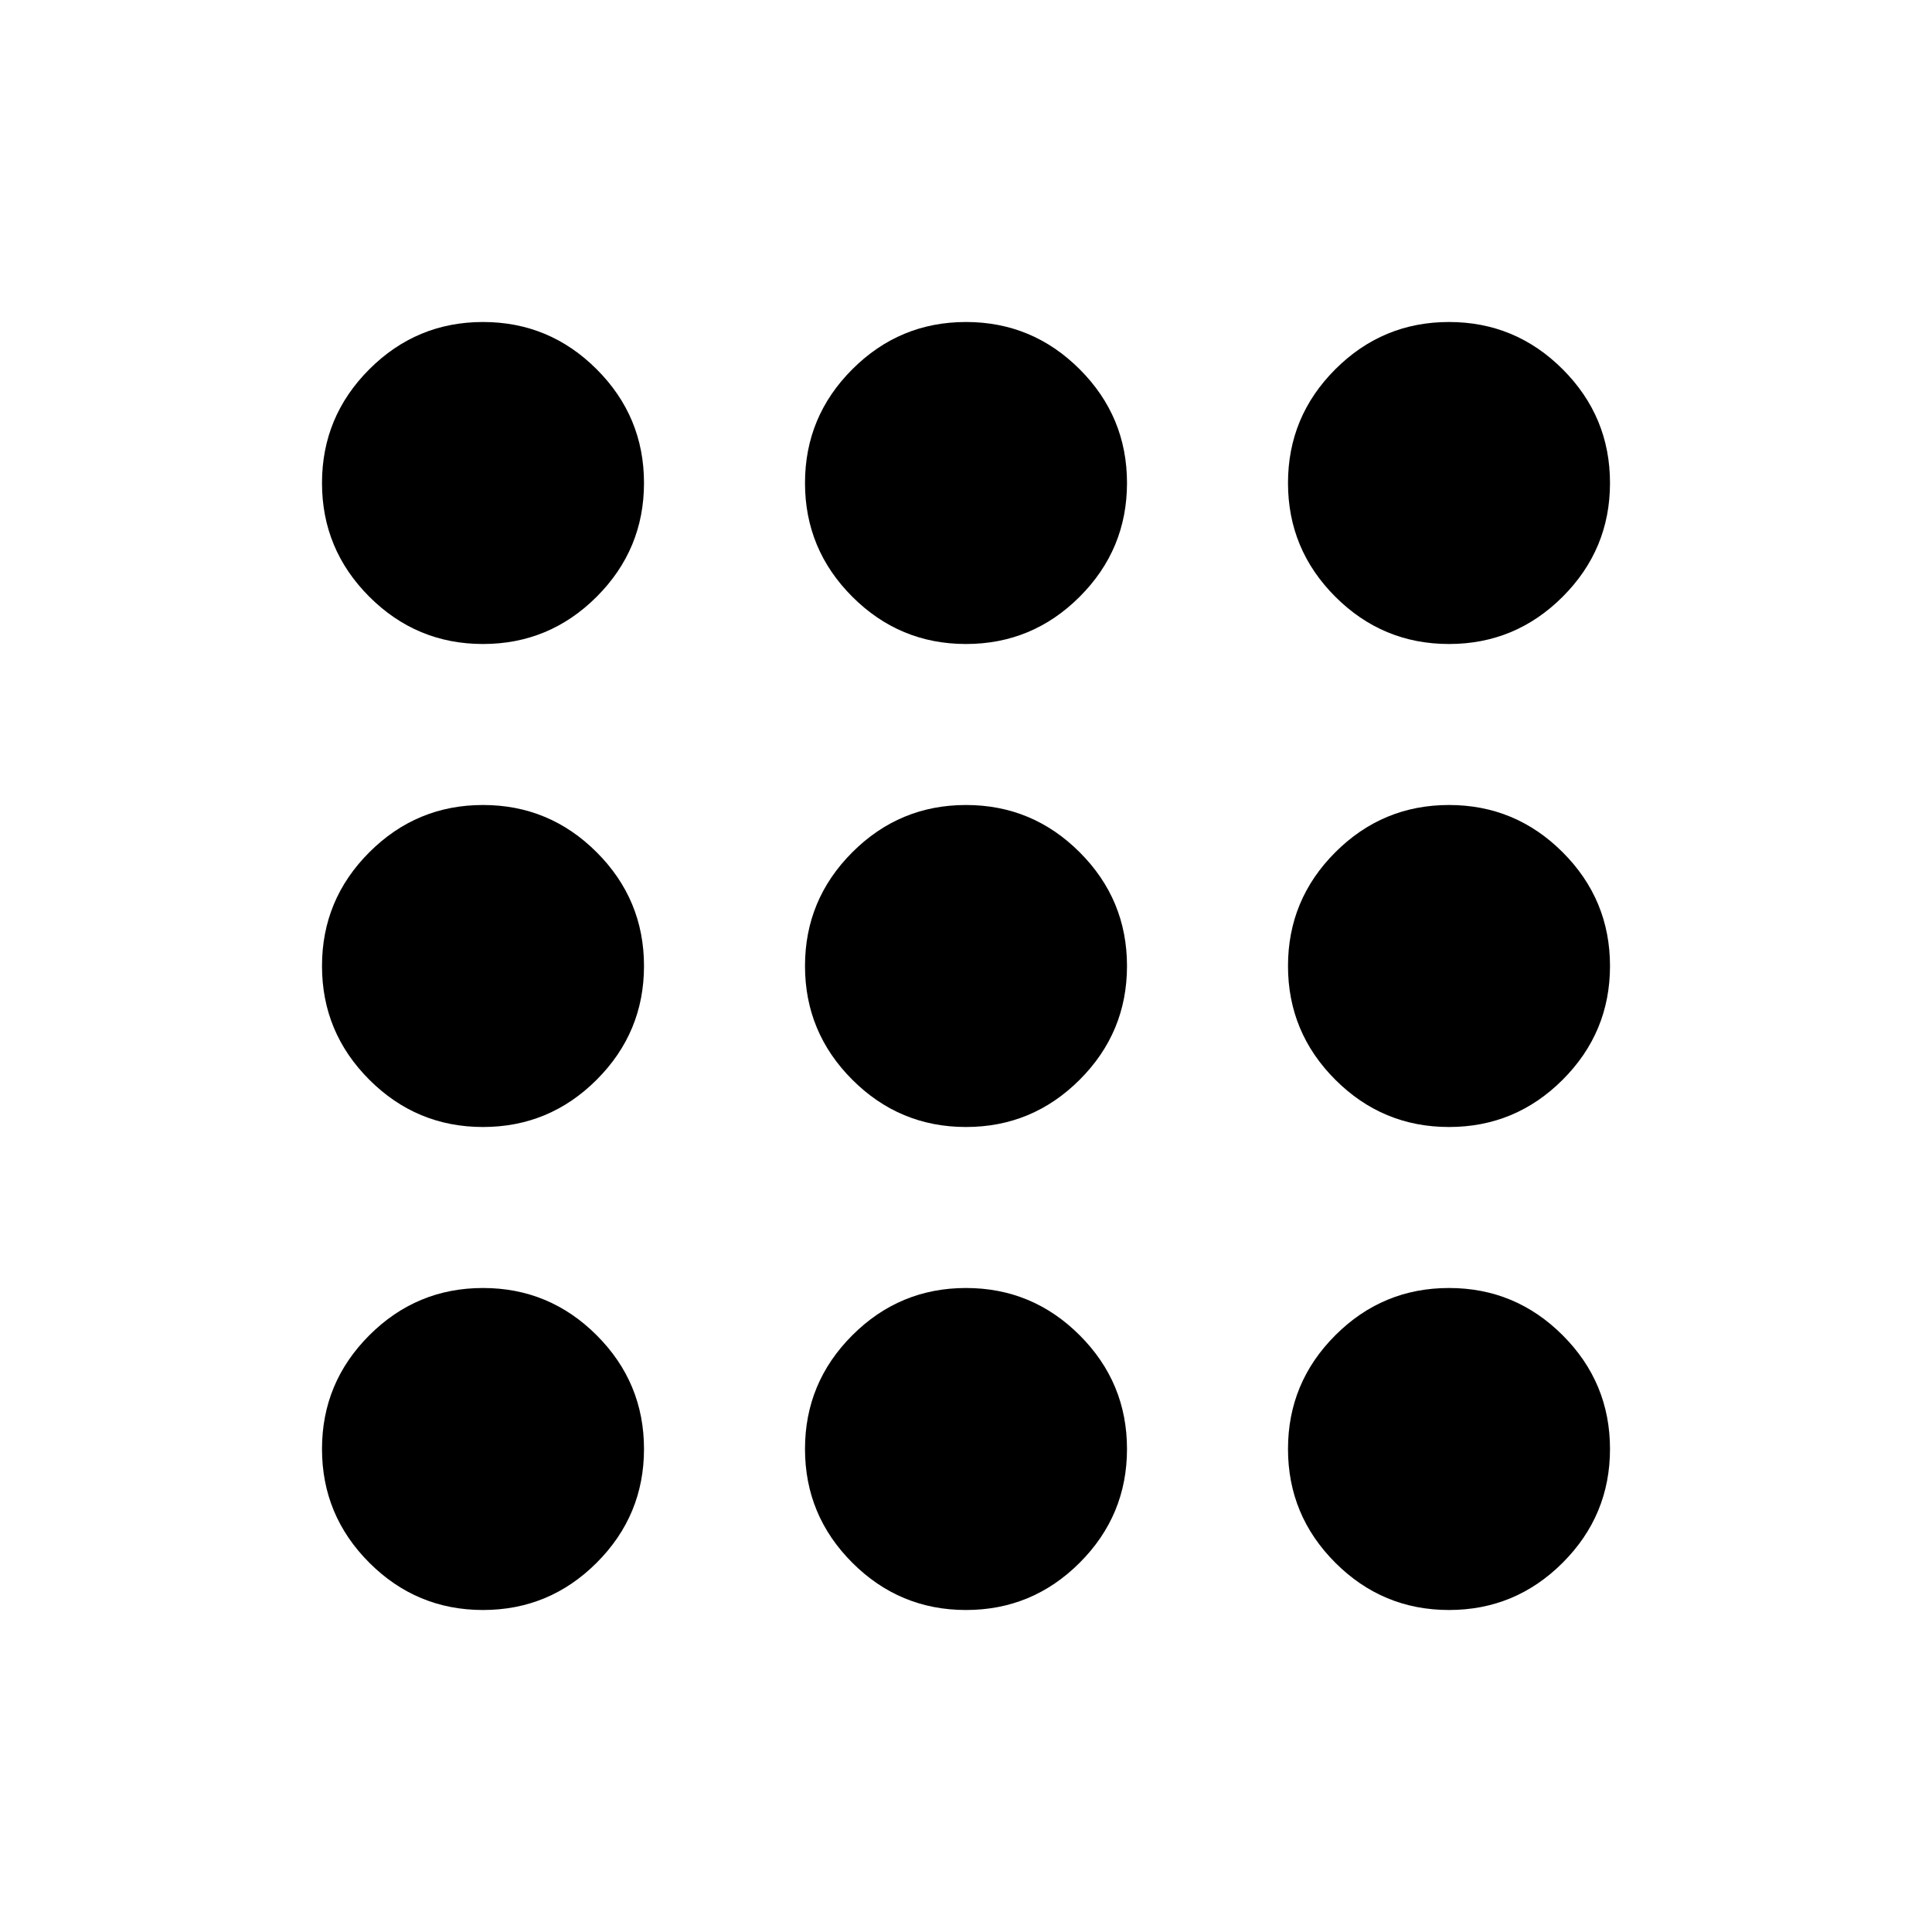
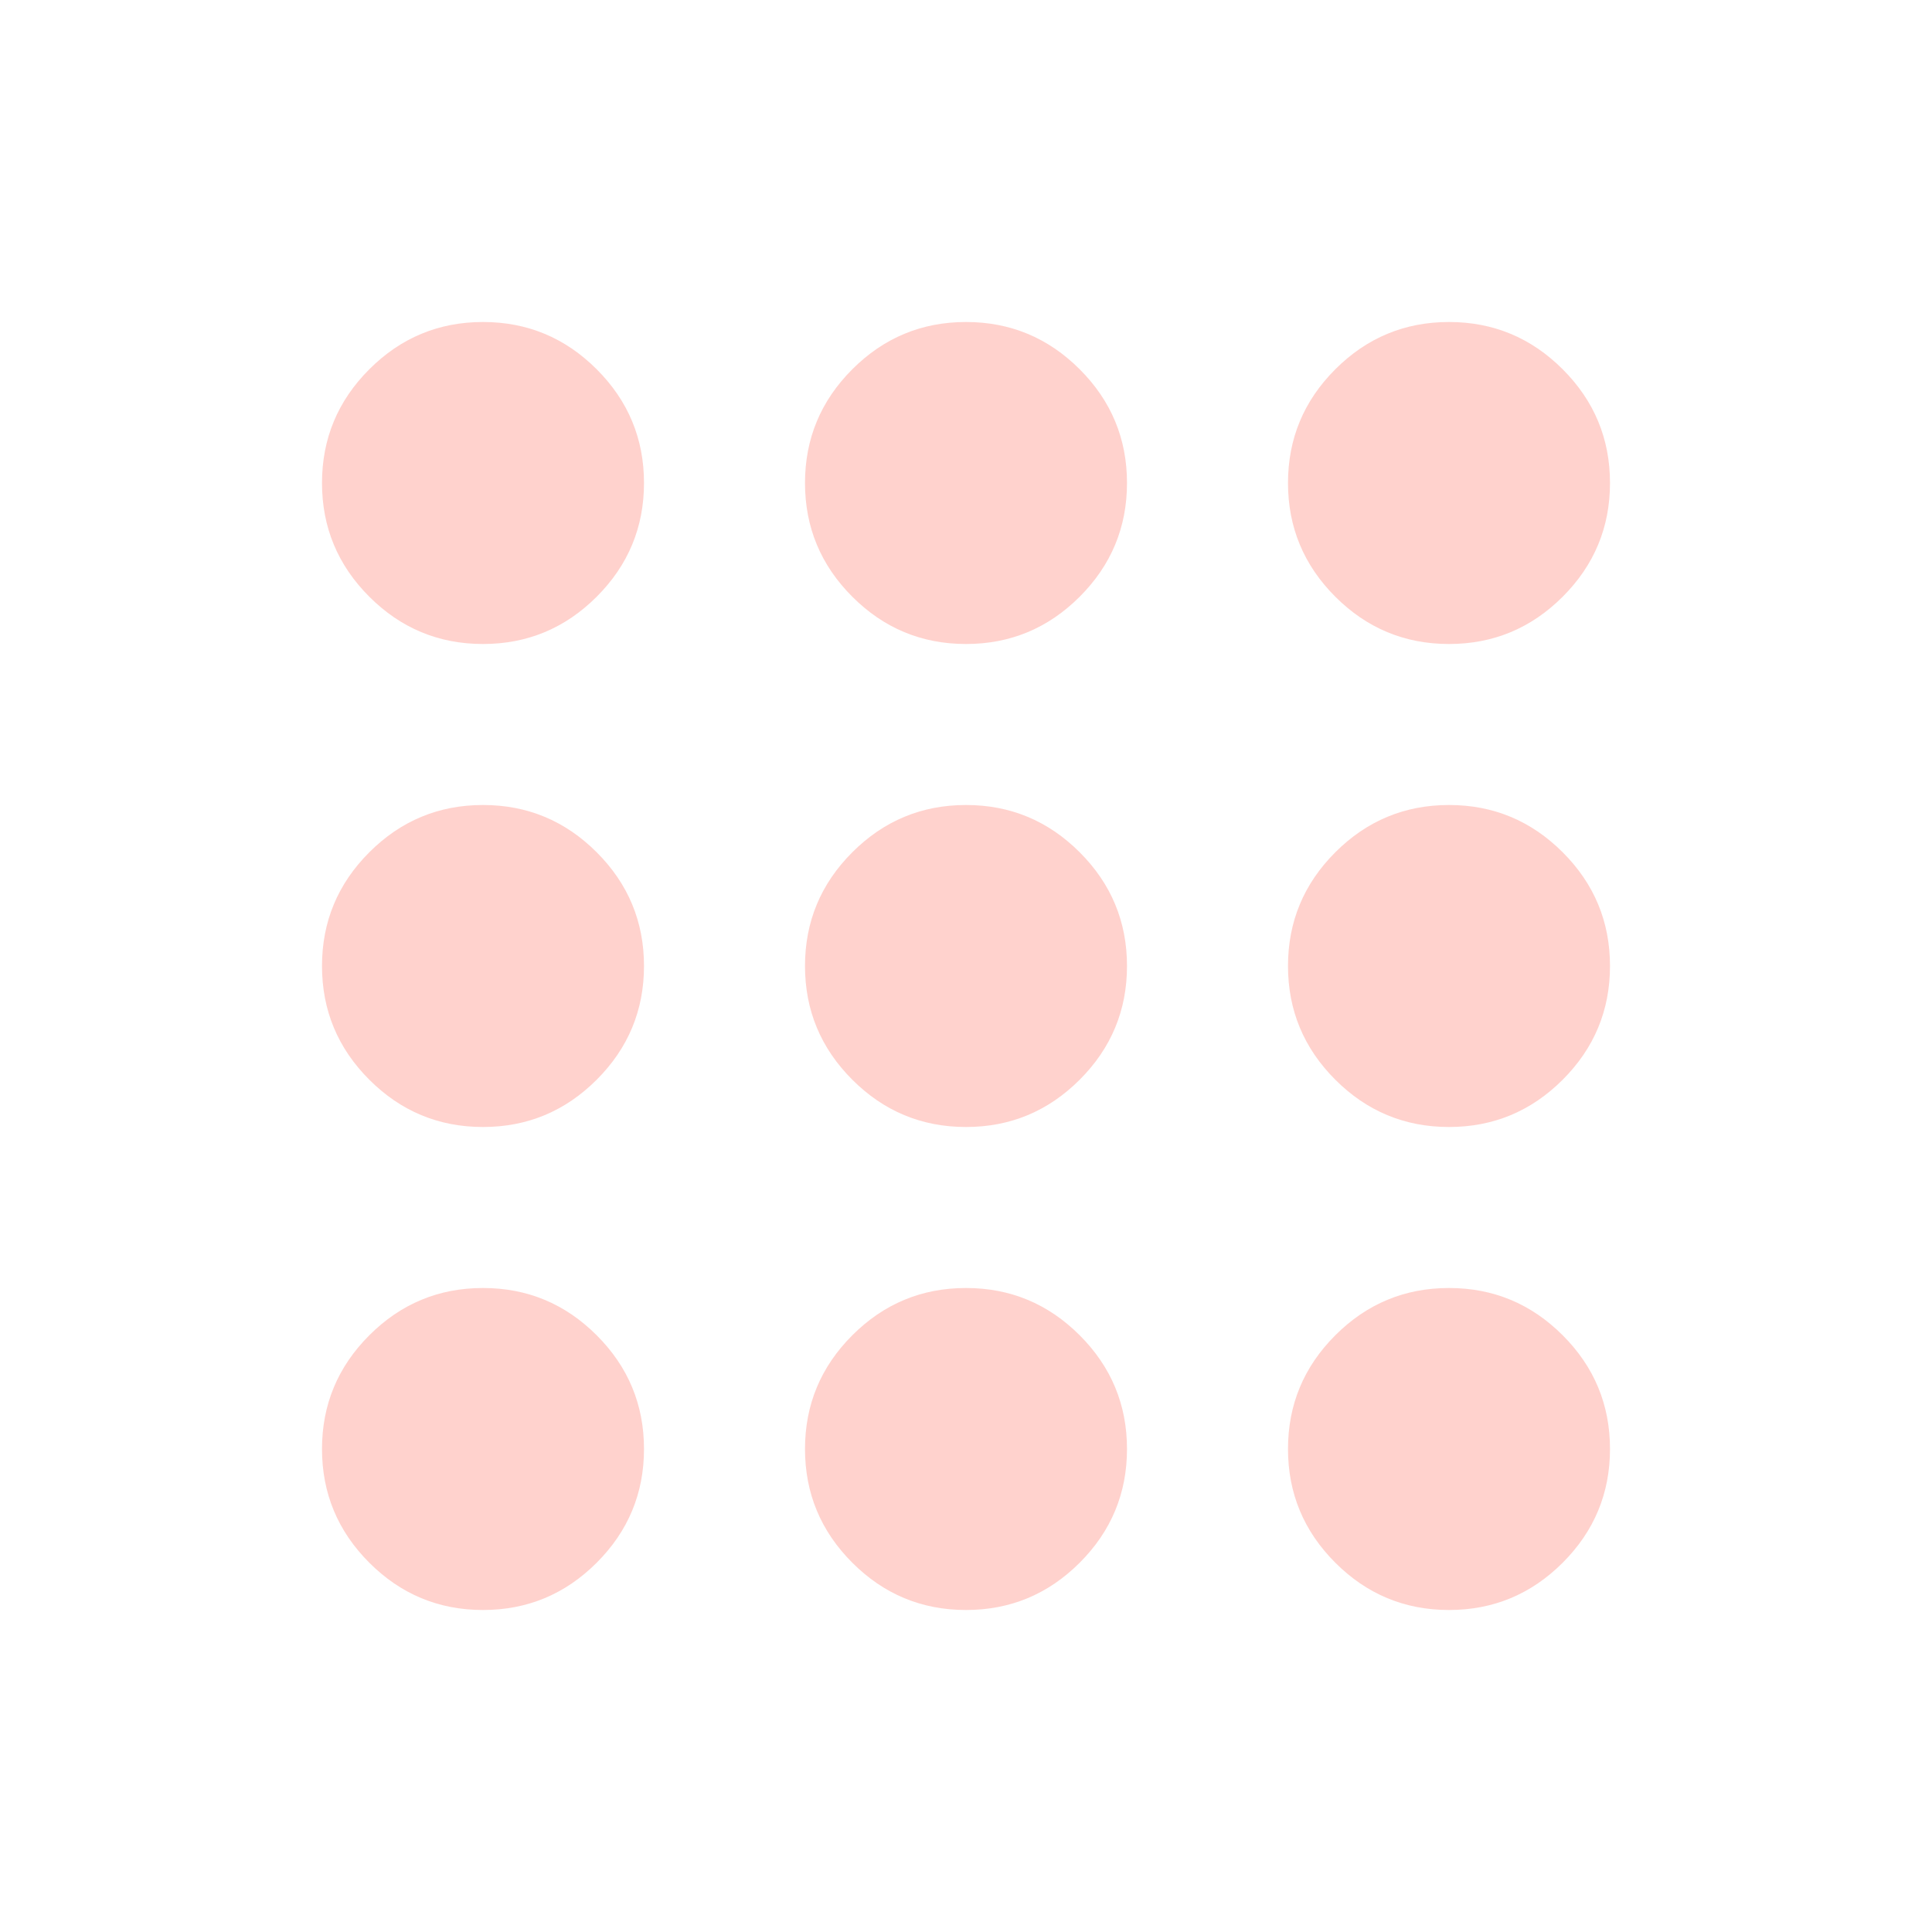
- <svg xmlns="http://www.w3.org/2000/svg" height="24" viewBox="0 -960 960 960" width="24" fill="000000">
+ <svg xmlns="http://www.w3.org/2000/svg" width="24" height="24" fill="#ffd2cd" viewBox="0 -960 960 960">
  <path d="M240-160q-33 0-56.5-23.5T160-240q0-33 23.5-56.5T240-320q33 0 56.5 23.5T320-240q0 33-23.5 56.5T240-160Zm240 0q-33 0-56.5-23.5T400-240q0-33 23.5-56.5T480-320q33 0 56.5 23.5T560-240q0 33-23.5 56.5T480-160Zm240 0q-33 0-56.5-23.5T640-240q0-33 23.5-56.5T720-320q33 0 56.5 23.5T800-240q0 33-23.5 56.5T720-160ZM240-400q-33 0-56.5-23.5T160-480q0-33 23.5-56.5T240-560q33 0 56.5 23.5T320-480q0 33-23.5 56.5T240-400Zm240 0q-33 0-56.5-23.5T400-480q0-33 23.5-56.5T480-560q33 0 56.5 23.5T560-480q0 33-23.5 56.5T480-400Zm240 0q-33 0-56.5-23.5T640-480q0-33 23.5-56.5T720-560q33 0 56.5 23.5T800-480q0 33-23.5 56.5T720-400ZM240-640q-33 0-56.5-23.5T160-720q0-33 23.5-56.5T240-800q33 0 56.5 23.5T320-720q0 33-23.5 56.5T240-640Zm240 0q-33 0-56.5-23.5T400-720q0-33 23.5-56.5T480-800q33 0 56.5 23.5T560-720q0 33-23.5 56.5T480-640Zm240 0q-33 0-56.5-23.5T640-720q0-33 23.5-56.5T720-800q33 0 56.5 23.5T800-720q0 33-23.5 56.5T720-640Z" />
</svg>
